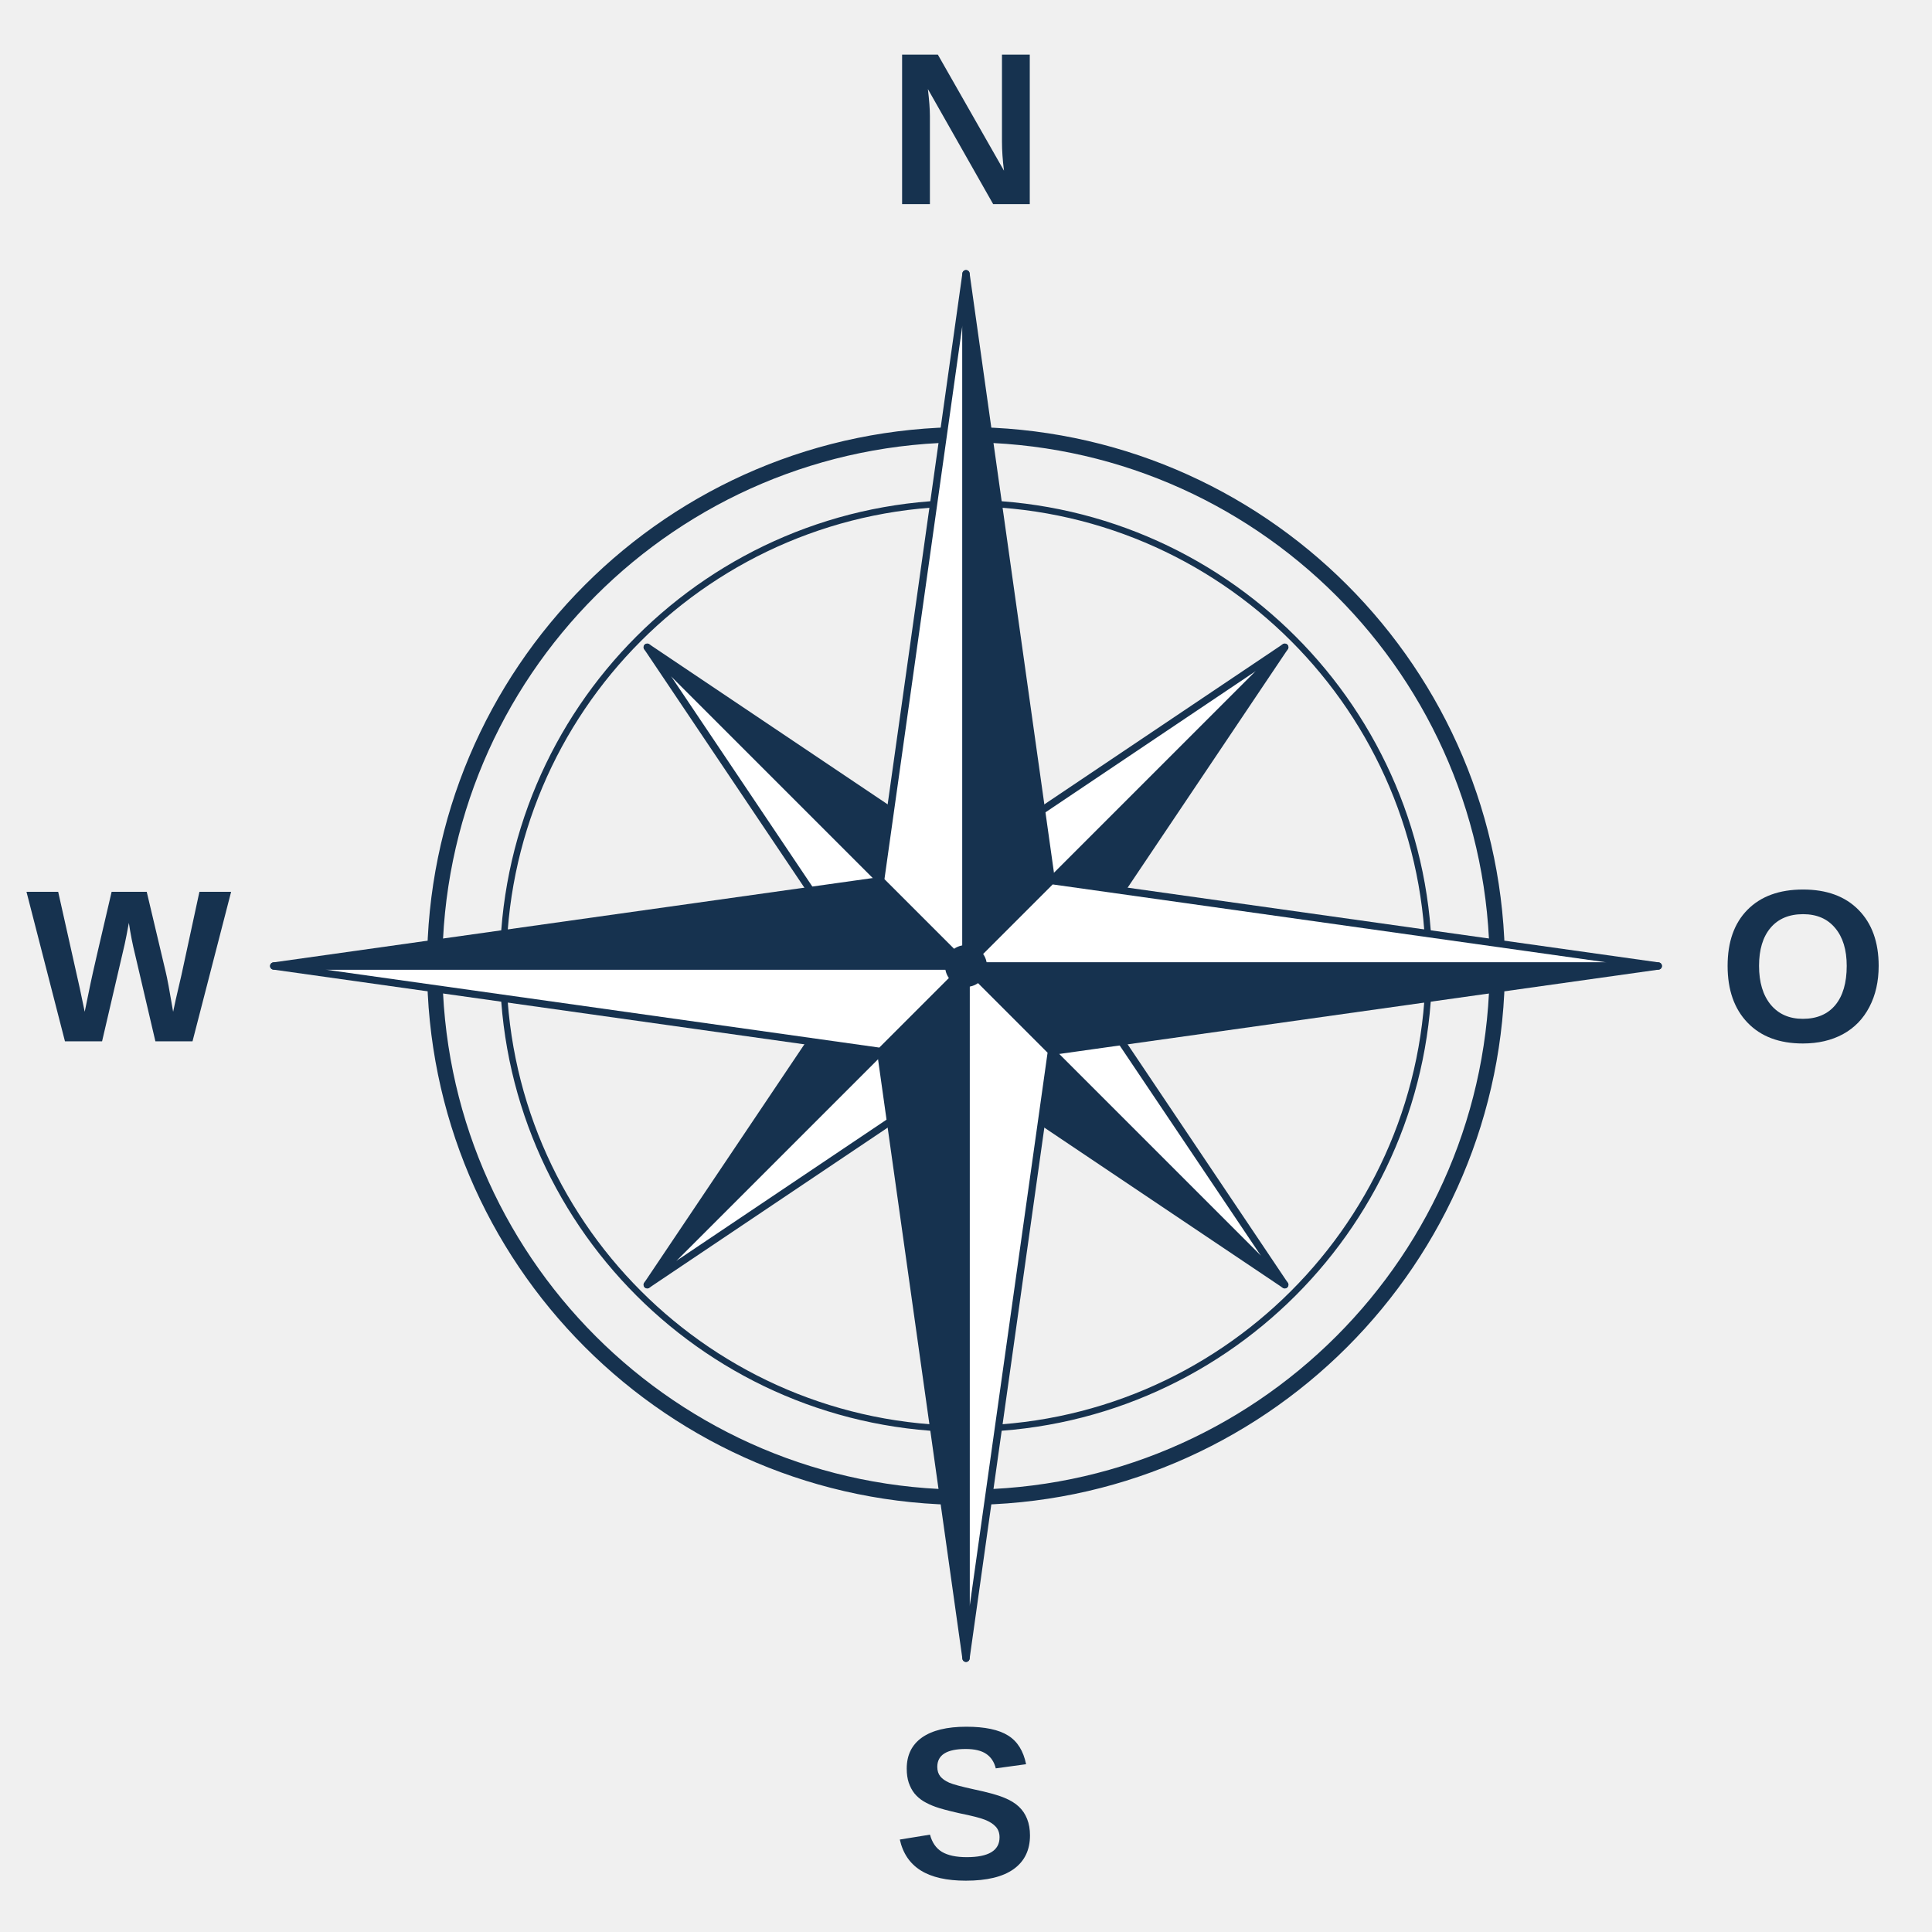
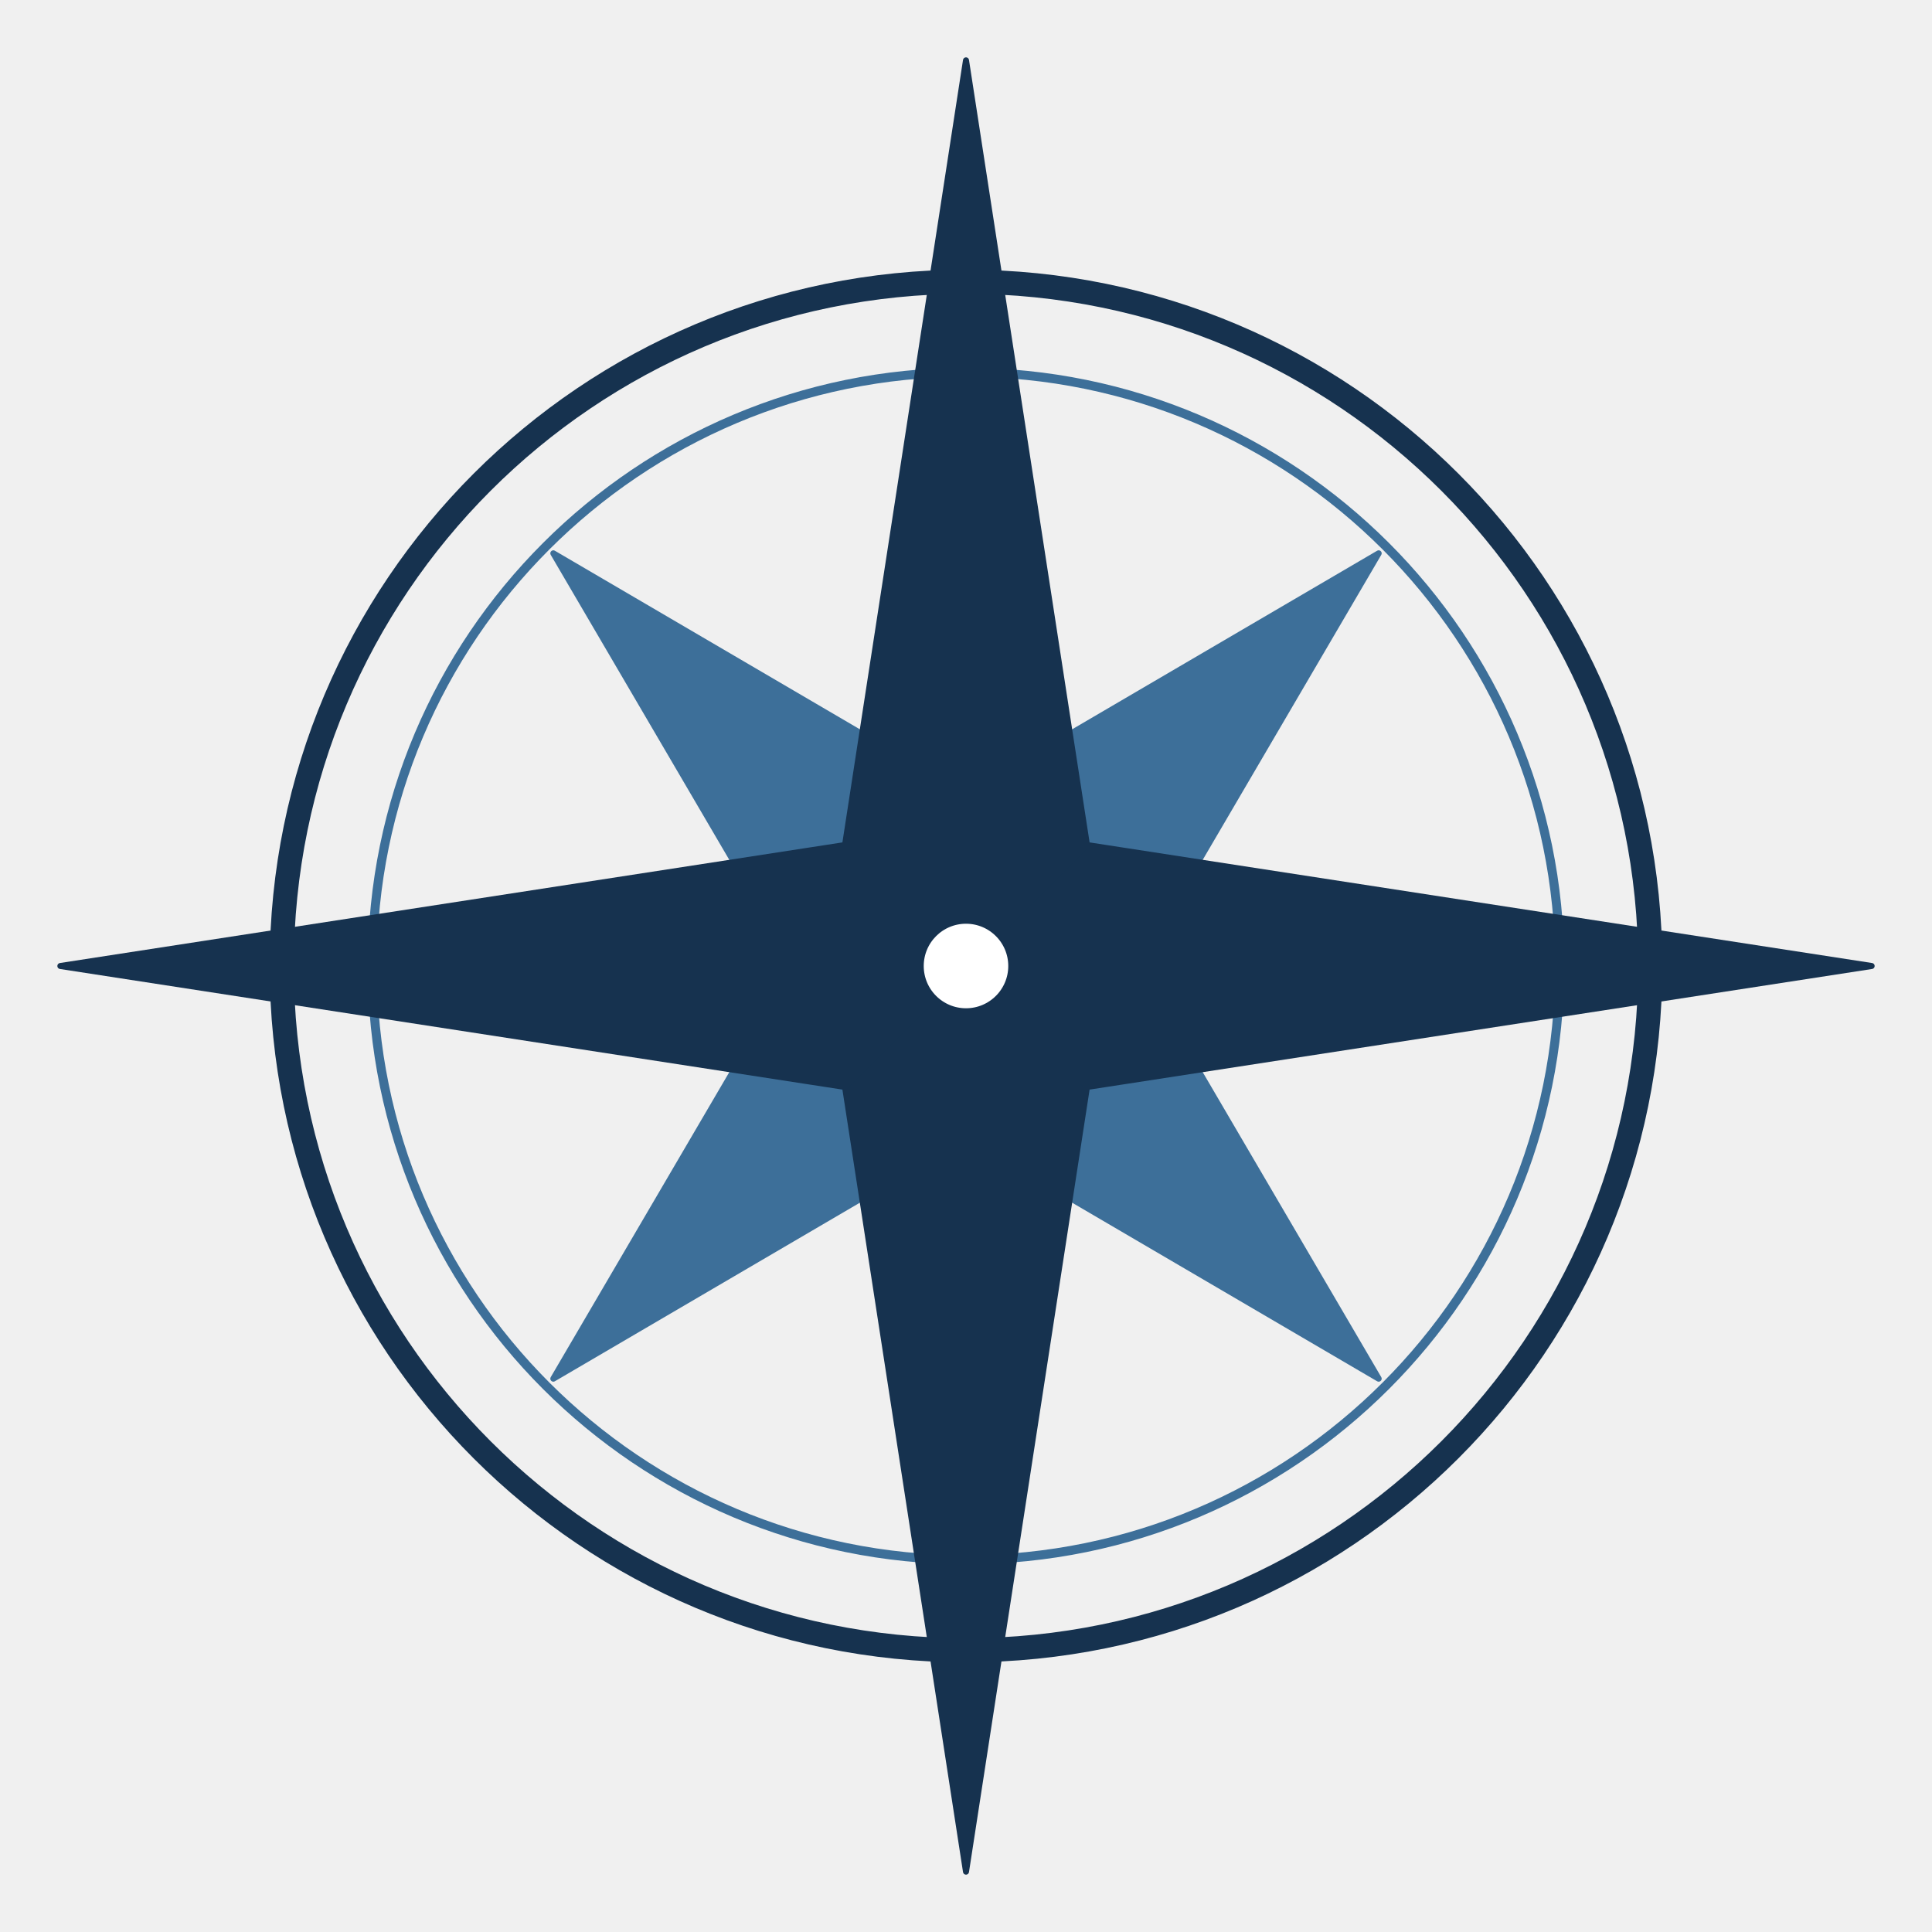
- <svg xmlns="http://www.w3.org/2000/svg" viewBox="0 0 240 240" role="img" aria-label="Naturheilpraxis Svenja Michaelsen">
-   <circle cx="120.0" cy="120.0" r="66" fill="none" stroke="#16324f" stroke-width="1.9" />
-   <circle cx="120.0" cy="120.0" r="57.5" fill="none" stroke="#16324f" stroke-width="0.8" />
-   <path d="M120.00,120.00 L120.00,107.00 L159.60,80.40 Z" fill="#ffffff" stroke="#16324f" stroke-width="0.9" stroke-linejoin="round" />
-   <path d="M120.00,120.00 L159.60,80.40 L133.00,120.00 Z" fill="#16324f" stroke="#16324f" stroke-width="0.9" stroke-linejoin="round" />
-   <path d="M120.00,120.00 L133.00,120.00 L159.60,159.60 Z" fill="#ffffff" stroke="#16324f" stroke-width="0.9" stroke-linejoin="round" />
-   <path d="M120.00,120.00 L159.60,159.60 L120.00,133.00 Z" fill="#16324f" stroke="#16324f" stroke-width="0.9" stroke-linejoin="round" />
-   <path d="M120.00,120.00 L120.00,133.00 L80.40,159.60 Z" fill="#ffffff" stroke="#16324f" stroke-width="0.9" stroke-linejoin="round" />
-   <path d="M120.00,120.00 L80.40,159.60 L107.00,120.00 Z" fill="#16324f" stroke="#16324f" stroke-width="0.9" stroke-linejoin="round" />
-   <path d="M120.00,120.00 L107.00,120.00 L80.40,80.40 Z" fill="#ffffff" stroke="#16324f" stroke-width="0.9" stroke-linejoin="round" />
-   <path d="M120.00,120.00 L80.40,80.40 L120.00,107.00 Z" fill="#16324f" stroke="#16324f" stroke-width="0.9" stroke-linejoin="round" />
-   <path d="M120.00,120.00 L109.39,109.39 L120.00,34.00 Z" fill="#ffffff" stroke="#16324f" stroke-width="0.9" stroke-linejoin="round" />
-   <path d="M120.00,120.00 L120.00,34.00 L130.61,109.39 Z" fill="#16324f" stroke="#16324f" stroke-width="0.9" stroke-linejoin="round" />
-   <path d="M120.00,120.00 L130.61,109.39 L206.00,120.00 Z" fill="#ffffff" stroke="#16324f" stroke-width="0.9" stroke-linejoin="round" />
-   <path d="M120.00,120.00 L206.00,120.00 L130.61,130.61 Z" fill="#16324f" stroke="#16324f" stroke-width="0.9" stroke-linejoin="round" />
-   <path d="M120.00,120.00 L130.61,130.61 L120.00,206.00 Z" fill="#ffffff" stroke="#16324f" stroke-width="0.9" stroke-linejoin="round" />
-   <path d="M120.00,120.00 L120.00,206.00 L109.39,130.61 Z" fill="#16324f" stroke="#16324f" stroke-width="0.9" stroke-linejoin="round" />
-   <path d="M120.00,120.00 L109.39,130.61 L34.00,120.00 Z" fill="#ffffff" stroke="#16324f" stroke-width="0.9" stroke-linejoin="round" />
-   <path d="M120.00,120.00 L34.00,120.00 L109.39,109.39 Z" fill="#16324f" stroke="#16324f" stroke-width="0.9" stroke-linejoin="round" />
-   <circle cx="120.0" cy="120.0" r="2.6" fill="#16324f" />
-   <text x="120.0" y="16.0" fill="#16324f" font-family="Arial,Helvetica,sans-serif" font-size="27" font-weight="700" text-anchor="middle" dominant-baseline="central">N</text>
-   <text x="224.0" y="120.0" fill="#16324f" font-family="Arial,Helvetica,sans-serif" font-size="27" font-weight="700" text-anchor="middle" dominant-baseline="central">O</text>
-   <text x="120.0" y="224.0" fill="#16324f" font-family="Arial,Helvetica,sans-serif" font-size="27" font-weight="700" text-anchor="middle" dominant-baseline="central">S</text>
-   <text x="16.0" y="120.0" fill="#16324f" font-family="Arial,Helvetica,sans-serif" font-size="27" font-weight="700" text-anchor="middle" dominant-baseline="central">W</text>
+ <svg xmlns="http://www.w3.org/2000/svg" viewBox="24 24 192 192" role="img" aria-label="Naturheilpraxis Svenja Michaelsen">
+   <circle cx="120.0" cy="120.0" r="68" fill="none" stroke="#16324f" stroke-width="2.4" />
+   <circle cx="120.0" cy="120.0" r="59" fill="none" stroke="#3d6f99" stroke-width="0.9" />
+   <path d="M120.00,120.00 L120.00,103.00 L161.01,78.99 L137.00,120.00 Z" fill="#3d6f99" stroke="#3d6f99" stroke-width="0.6" stroke-linejoin="round" />
+   <path d="M120.00,120.00 L137.00,120.00 L161.01,161.01 L120.00,137.00 Z" fill="#3d6f99" stroke="#3d6f99" stroke-width="0.6" stroke-linejoin="round" />
+   <path d="M120.00,120.00 L120.00,137.00 L78.99,161.01 L103.00,120.00 Z" fill="#3d6f99" stroke="#3d6f99" stroke-width="0.6" stroke-linejoin="round" />
+   <path d="M120.00,120.00 L103.00,120.00 L78.99,78.99 L120.00,103.00 Z" fill="#3d6f99" stroke="#3d6f99" stroke-width="0.6" stroke-linejoin="round" />
+   <path d="M120.00,120.00 L107.98,107.98 L120.00,30.00 L132.02,107.98 Z" fill="#16324f" stroke="#16324f" stroke-width="0.6" stroke-linejoin="round" />
+   <path d="M120.00,120.00 L132.02,107.98 L210.00,120.00 L132.02,132.02 Z" fill="#16324f" stroke="#16324f" stroke-width="0.6" stroke-linejoin="round" />
+   <path d="M120.00,120.00 L132.02,132.02 L120.00,210.00 L107.98,132.02 Z" fill="#16324f" stroke="#16324f" stroke-width="0.6" stroke-linejoin="round" />
+   <path d="M120.00,120.00 L107.98,132.02 L30.00,120.00 L107.98,107.98 Z" fill="#16324f" stroke="#16324f" stroke-width="0.6" stroke-linejoin="round" />
+   <circle cx="120.0" cy="120.0" r="5" fill="#ffffff" stroke="#16324f" stroke-width="1.6" />
</svg>
